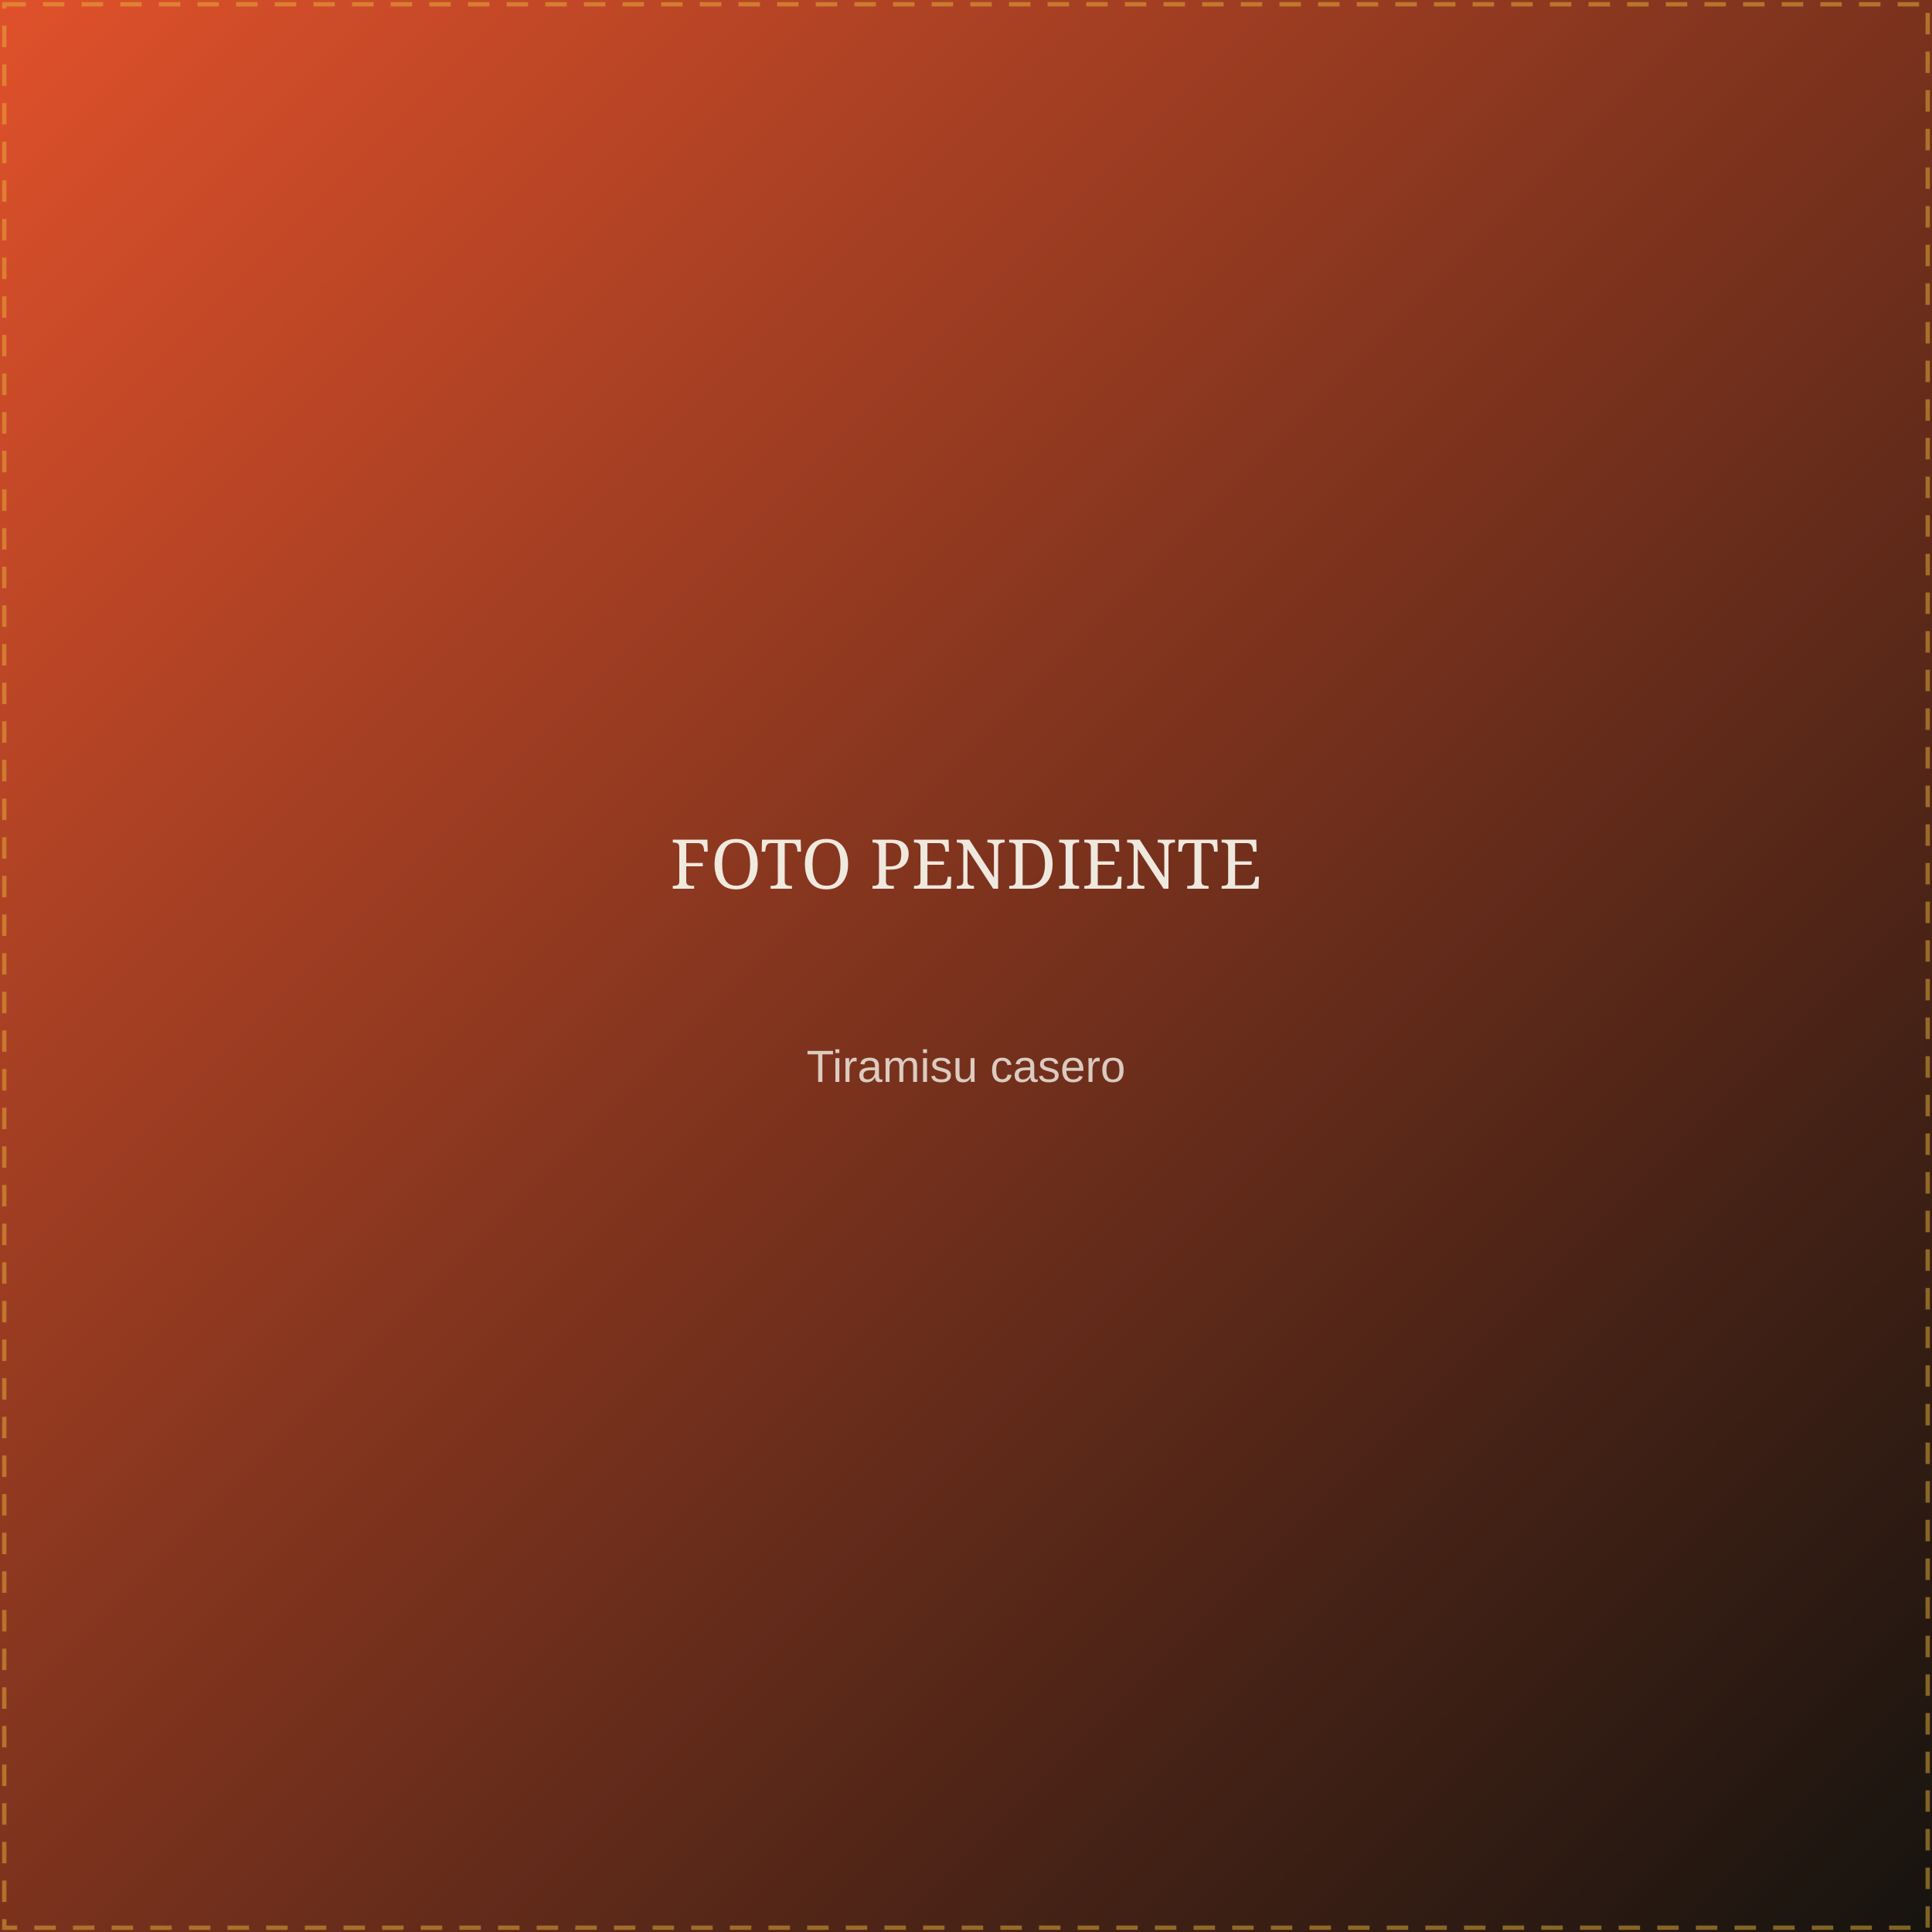
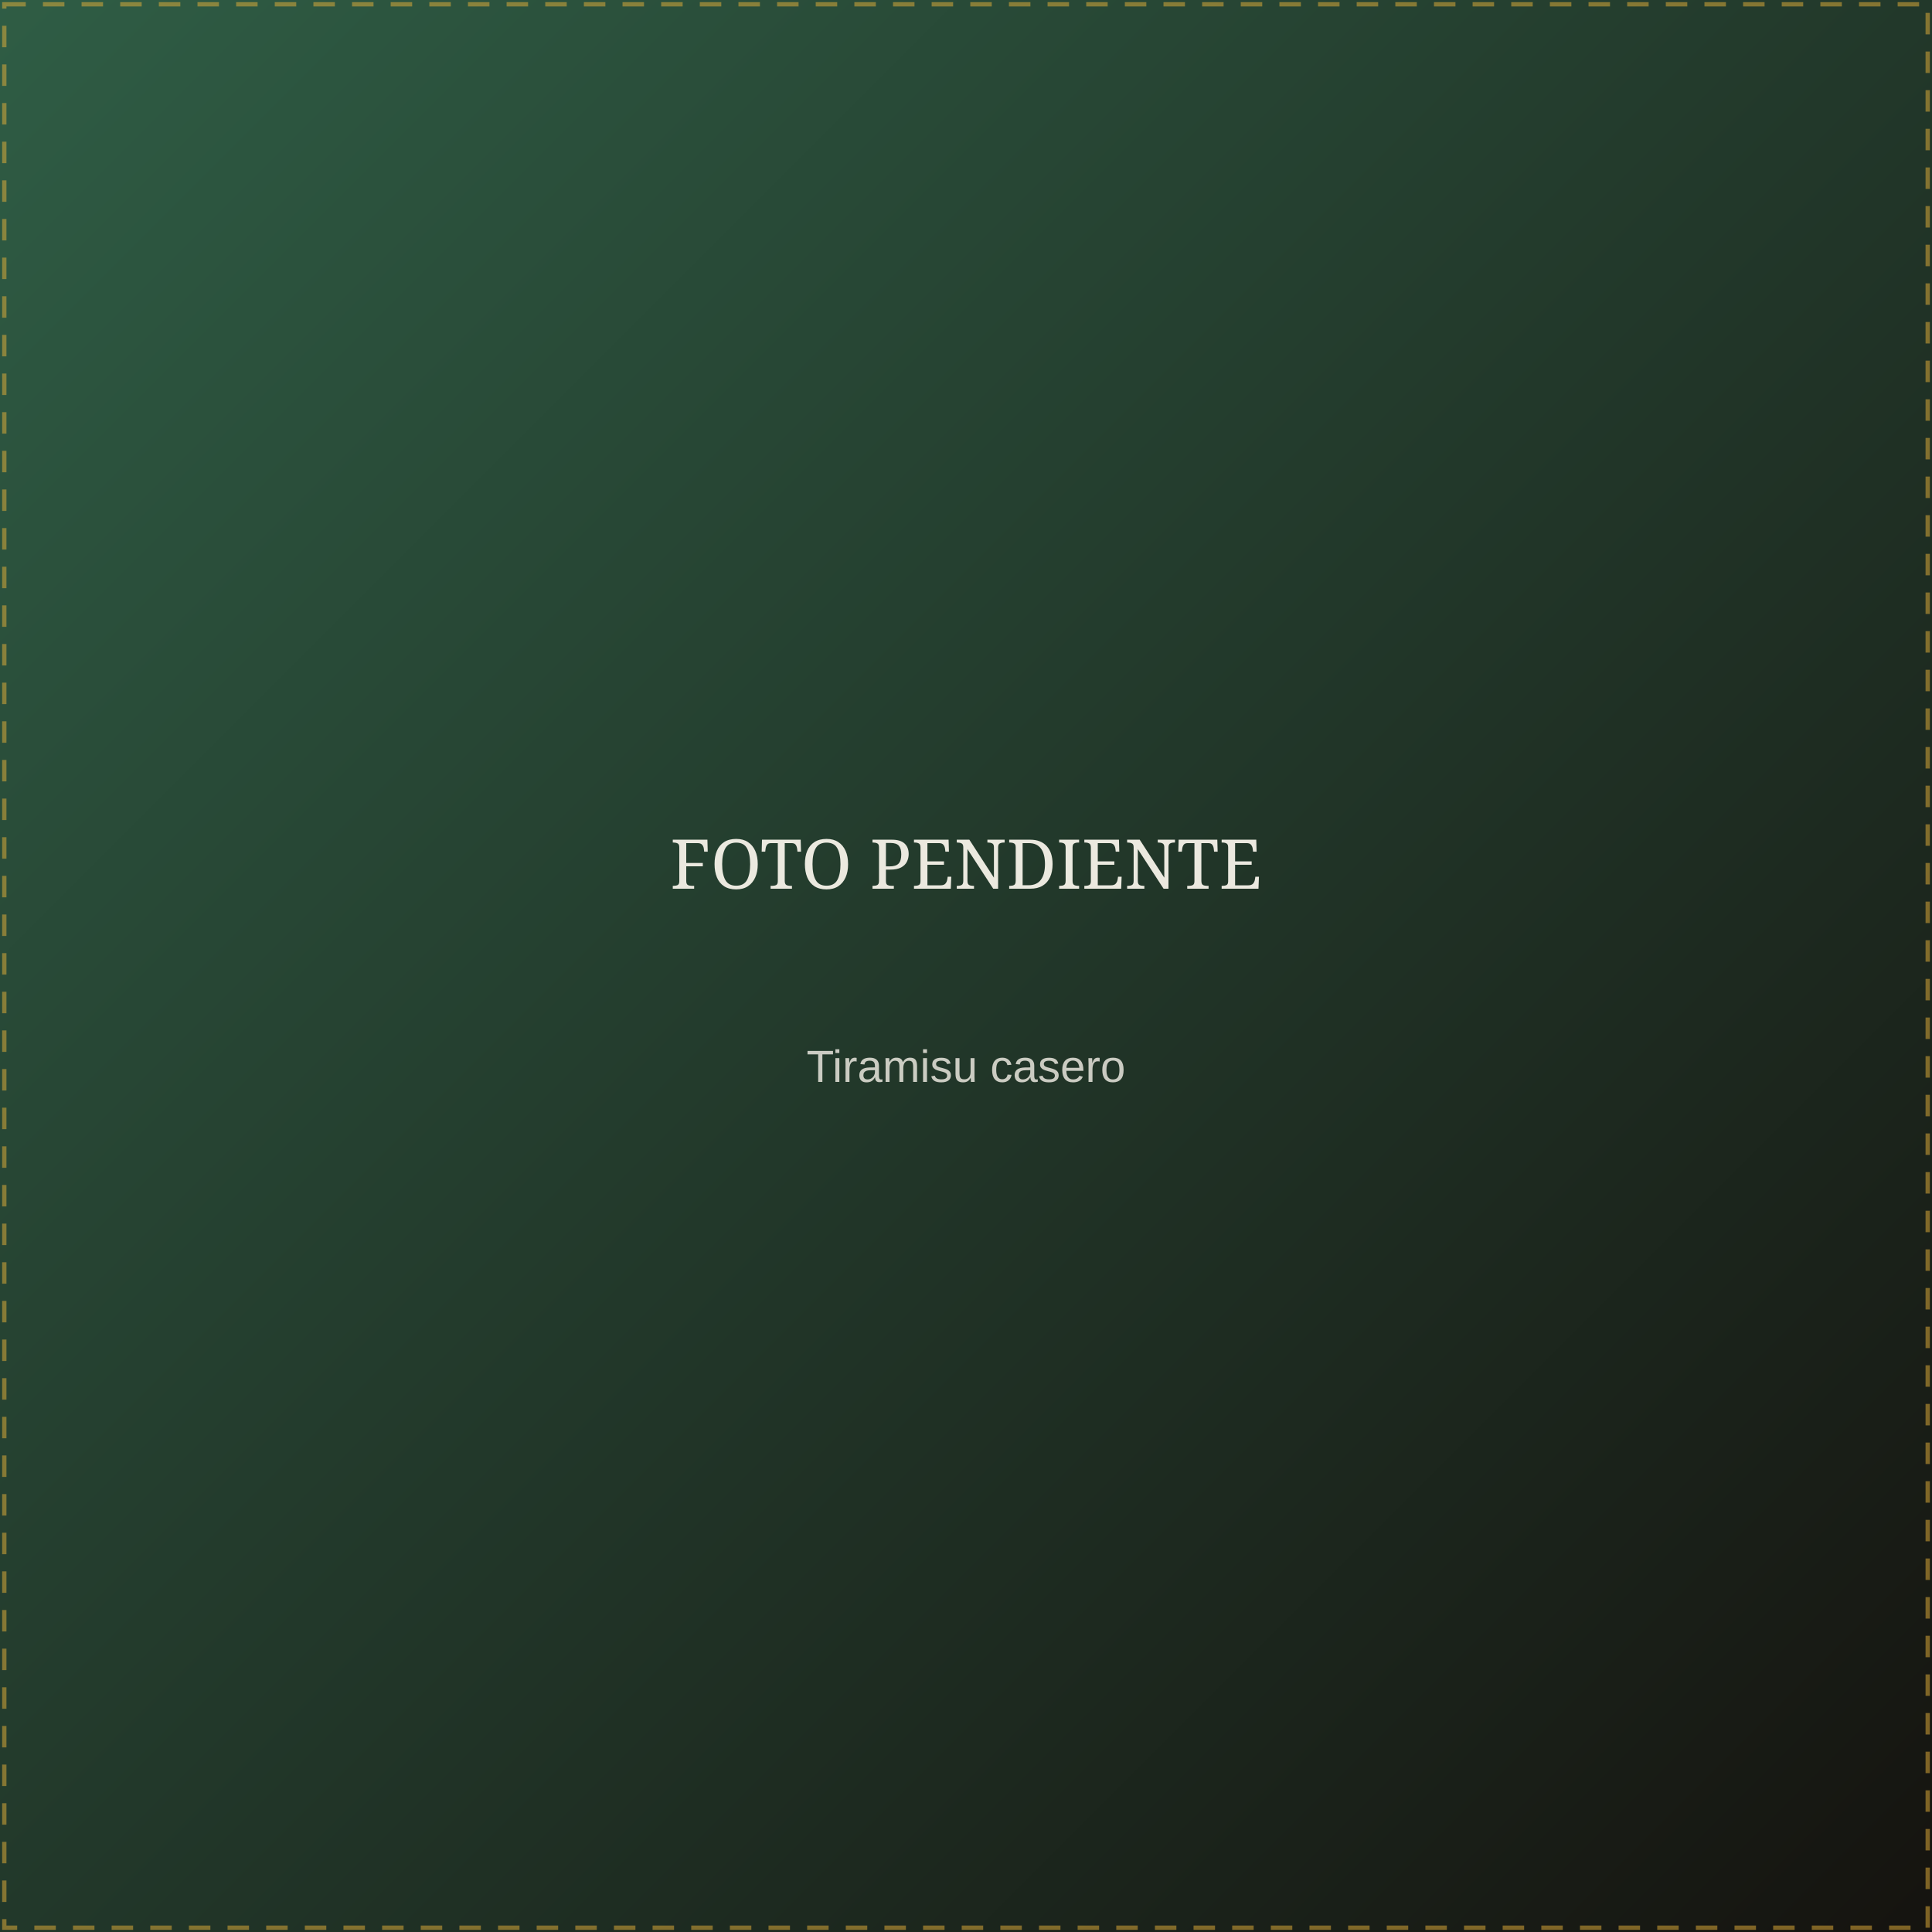
<svg xmlns="http://www.w3.org/2000/svg" width="900" height="900" viewBox="0 0 900 900">
  <defs>
    <linearGradient id="g" x1="0" y1="0" x2="1" y2="1">
-       <stop offset="0%" stop-color="#e0512b" />
+       <stop offset="0%" stop-color="#2f5d45" />
      <stop offset="100%" stop-color="#15130f" />
    </linearGradient>
  </defs>
  <rect width="900" height="900" fill="url(#g)" />
  <rect x="2" y="2" width="896" height="896" fill="none" stroke="#e8b23a" stroke-width="2" stroke-dasharray="10 8" opacity="0.5" />
  <text x="50%" y="46%" text-anchor="middle" font-family="Georgia, serif" font-size="32" fill="#f5f1e8" opacity="0.95">FOTO PENDIENTE</text>
  <text x="50%" y="56%" text-anchor="middle" font-family="Arial, sans-serif" font-size="21" fill="#f5f1e8" opacity="0.8">Tiramisu casero</text>
</svg>
